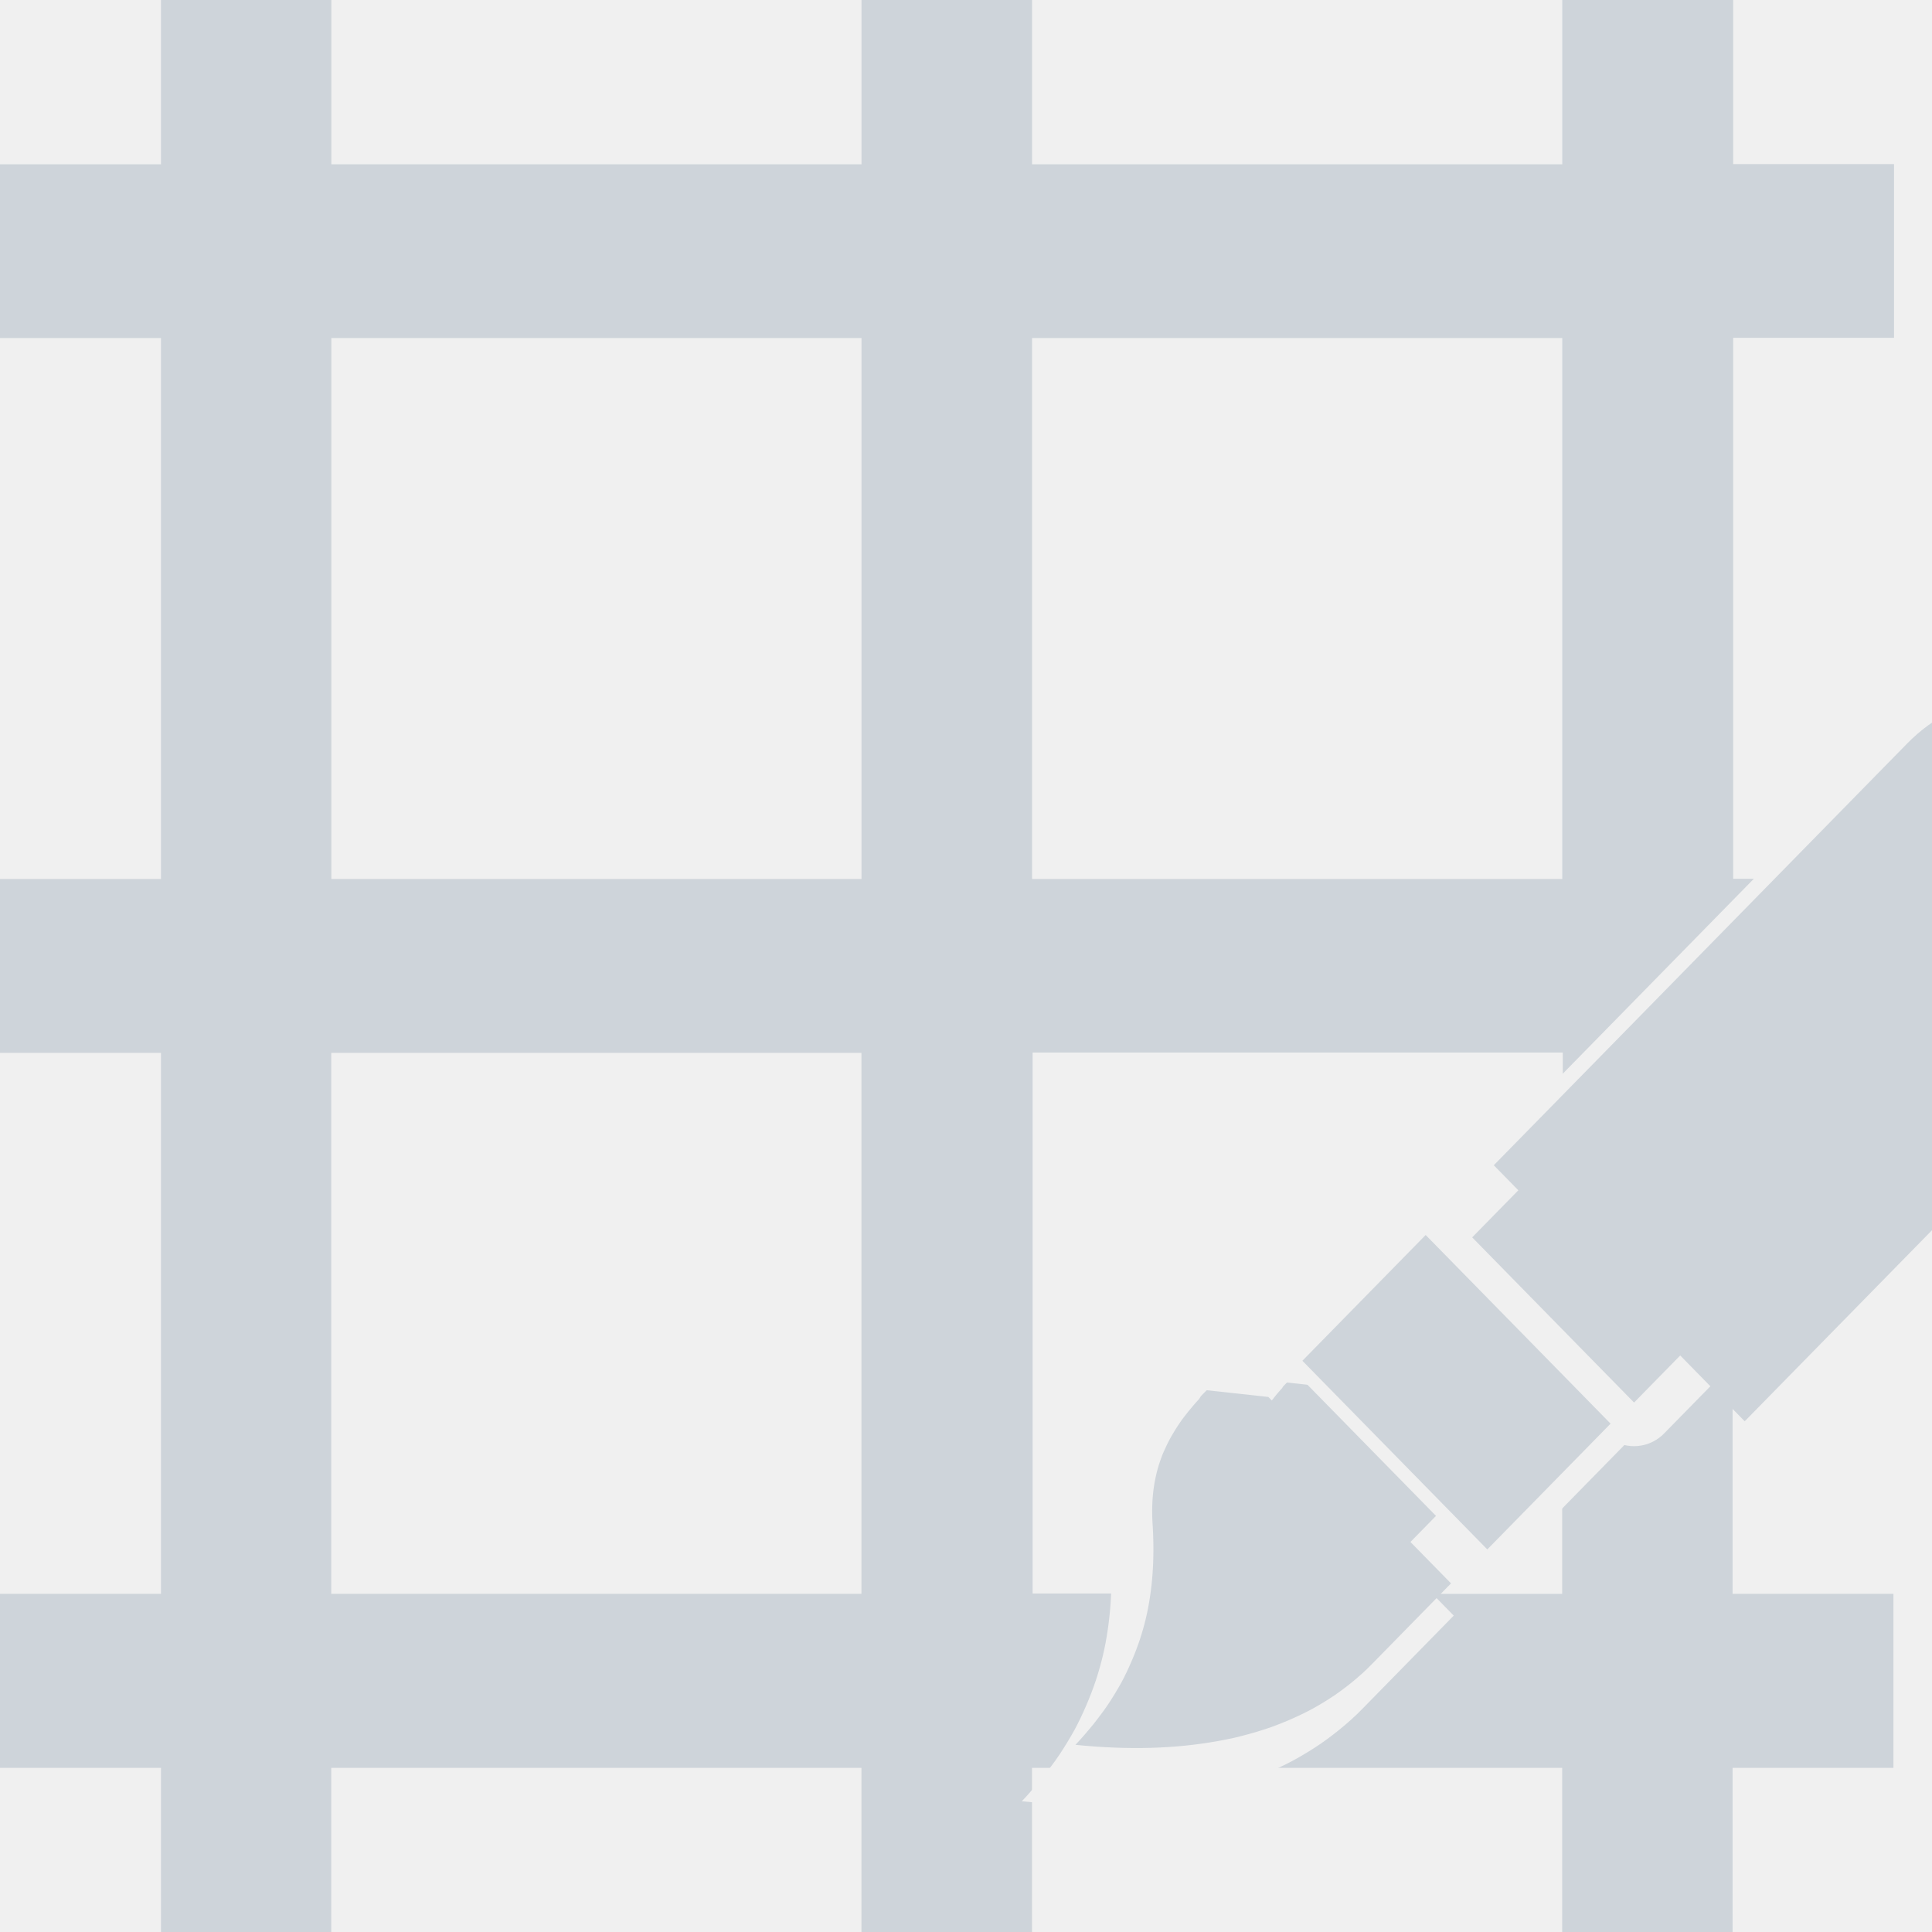
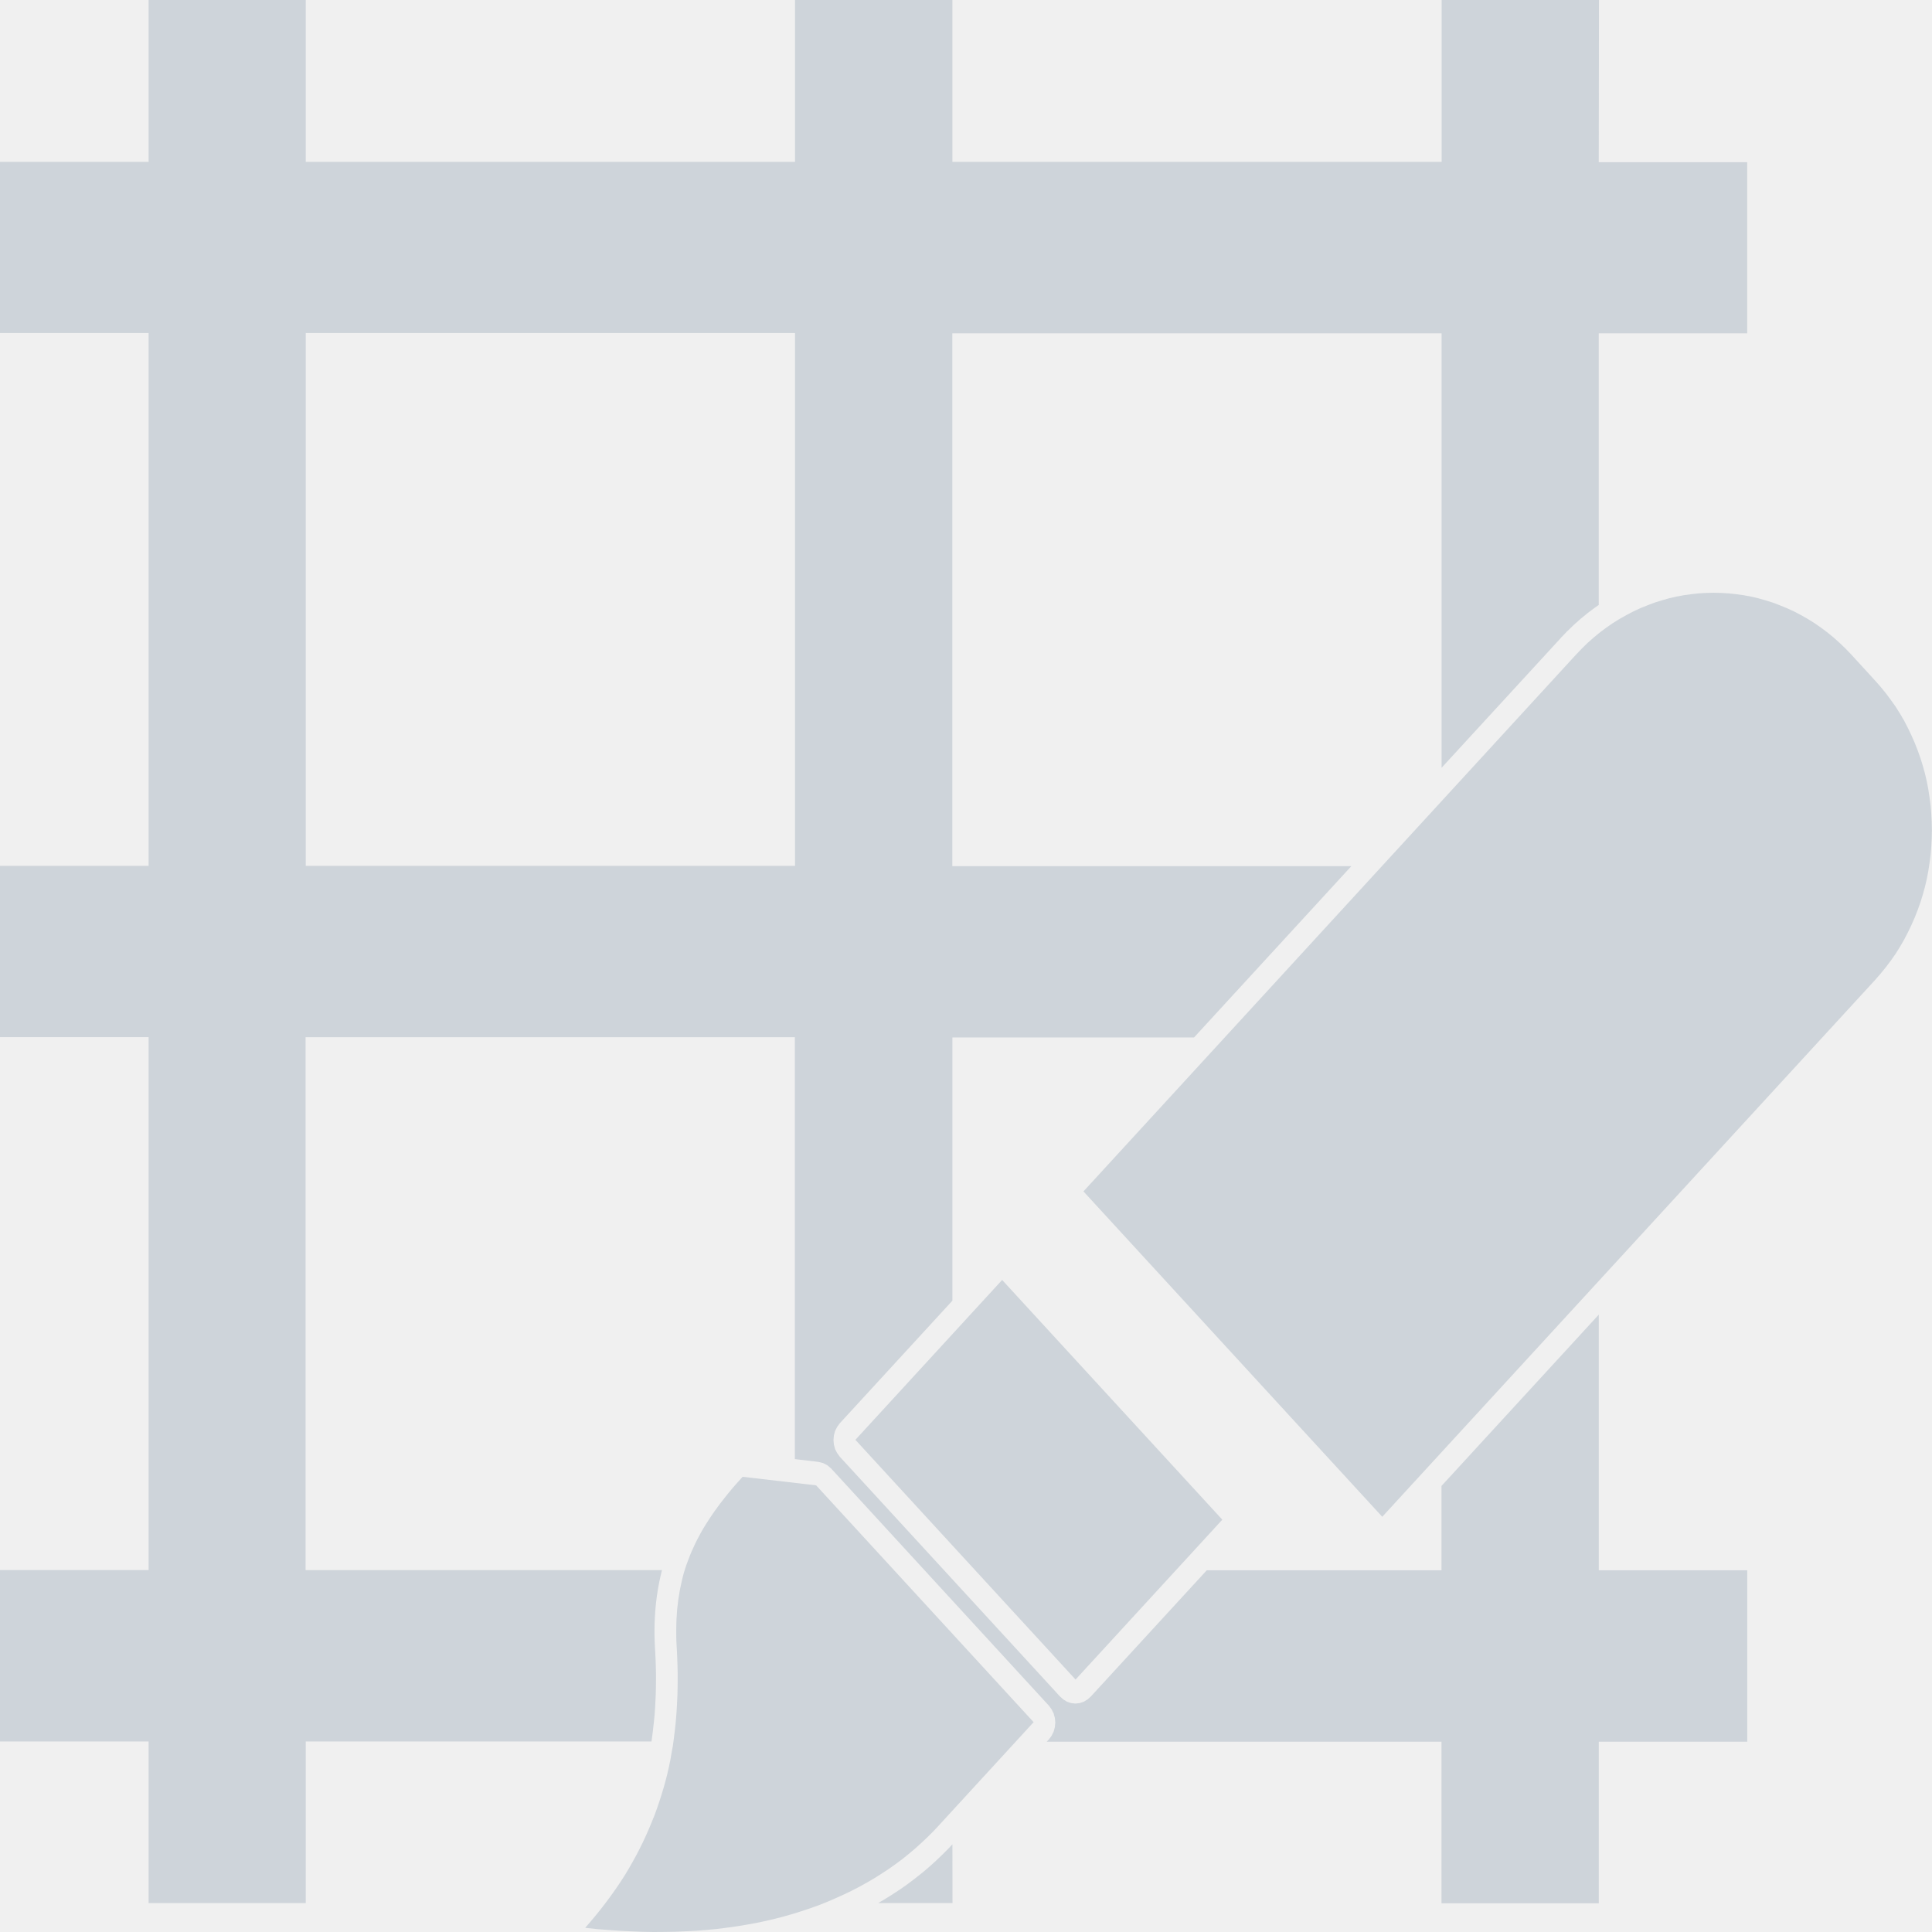
<svg xmlns="http://www.w3.org/2000/svg" width="24" height="24" viewBox="0 0 24 24" fill="none">
-   <defs>
-     <mask id="halo">
-       <rect width="24" height="24" fill="#fff" />
-       <g transform="translate(17.8 17.0) scale(1.7825) translate(-17.8 -17.0)" fill="#000">
-         <path d="M23.654 14l0.035-0.041 0.034-0.042 0.032-0.043 0.03-0.044 0.028-0.045 0.026-0.046 0.024-0.047 0.022-0.047 0.02-0.048 0.018-0.049 0.016-0.049 0.014-0.05 0.013-0.05 0.011-0.05 87e-4-0.051 67e-4-0.051 48e-4-0.051 28e-4-0.051L24 13.095l-1e-3-0.051-28e-4-0.051-48e-4-0.051-67e-4-0.051-87e-4-0.051-0.011-0.05-0.013-0.05-0.014-0.05-0.016-0.049-0.018-0.049-0.02-0.048-0.022-0.047-0.024-0.047-0.026-0.046-0.028-0.045-0.03-0.044-0.032-0.043-0.034-0.042-0.035-0.041-0.037-0.04-0.159-0.162-0.039-0.038-0.04-0.036-0.041-0.034-0.042-0.032-0.043-0.03-0.044-0.028-0.045-0.026-0.046-0.025-0.046-0.022-0.047-0.021-0.048-0.019-0.048-0.017-0.049-0.015-0.049-0.013-0.049-0.011-0.05-88e-4-0.05-69e-4-0.05-49e-4-0.05-29e-4-0.05-1e-3-0.05 1e-3-0.05 29e-4-0.05 49e-4-0.05 69e-4-0.05 88e-4-0.049 0.011-0.049 0.013-0.049 0.015-0.048 0.017-0.048 0.019-0.047 0.021-0.046 0.022-0.046 0.025-0.045 0.026-0.044 0.028-0.043 0.03-0.042 0.032-0.041 0.034-0.04 0.036-0.039 0.038-3.317 3.384 1.411 1.44 0.6 0.612 3.317-3.384zM17.742 15.93l-0.988 1.008 1.482 1.512 0.988-1.008zM15.926 17.245l-0.022 0.024-0.021 0.024-0.02 0.024-0.02 0.024-0.019 0.024-0.019 0.024-0.018 0.024-0.017 0.025-0.017 0.025-0.016 0.025-0.015 0.025-0.015 0.025-0.014 0.025-0.013 0.025-0.013 0.026-0.012 0.026-0.012 0.026-0.011 0.026-0.01 0.027-96e-4 0.027-89e-4 0.027-82e-4 0.028-76e-4 0.028-69e-4 0.029-61e-4 0.029-56e-4 0.029-48e-4 0.03-41e-4 0.03-34e-4 0.03-27e-4 0.031-21e-4 0.032-12e-4 0.032-6e-4 0.033 1e-4 0.033 8e-4 0.034 16e-4 0.034 23e-4 0.035 23e-4 0.047 16e-4 0.047 9e-4 0.047 2e-4 0.047-5e-4 0.046-12e-4 0.046-21e-4 0.046-28e-4 0.046-36e-4 0.045-45e-4 0.045-53e-4 0.045-62e-4 0.045-7e-3 0.045-79e-4 0.045-89e-4 0.044-98e-4 0.044-0.011 0.044-0.012 0.044-0.013 0.044-0.014 0.044-0.015 0.043-0.016 0.043-0.017 0.043-0.018 0.043-0.019 0.043-0.02 0.043-0.021 0.043-0.022 0.042-0.024 0.042-0.025 0.042-0.026 0.042-0.027 0.042-0.029 0.042-0.03 0.041-0.031 0.041-0.032 0.041-0.034 0.041-0.035 0.041-0.036 0.041-0.038 0.041 0.079 75e-4 0.078 62e-4 0.077 48e-4 0.076 37e-4 0.075 24e-4 0.074 11e-4 0.073-1e-4 0.072-14e-4 0.071-26e-4 0.07-39e-4 0.069-51e-4 0.068-63e-4 0.067-75e-4 0.067-88e-4 0.065-99e-4 0.065-0.011 0.063-0.012 0.062-0.013 0.061-0.015 0.06-0.016 0.059-0.017 0.058-0.018 0.057-0.019 0.056-0.021 0.055-0.022 0.054-0.023 0.053-0.024 0.052-0.025 0.051-0.026 0.05-0.028 0.049-0.029 0.048-0.03 0.047-0.031 0.045-0.032 0.044-0.033 0.043-0.034 0.042-0.035 0.041-0.036 0.04-0.037 0.039-0.039 0.635-0.648-1.464-1.494-0.494-0.054-0.024 0.024-0.023 0.024z" />
-       </g>
-     </mask>
-   </defs>
  <g fill="#ced4da">
-     <path d="M19.407 0l0 2.041-6.586 0 0-2.041h-2.119l0 2.041-6.586 0 0-2.041H2l0 2.041L0 2.041v2.158l2 0 0 6.72-2 0v2.16l2 0 0 6.72-2 0v2.162l2 0 0 2.039h2.115l0-2.039 6.586 0 0 2.039h2.119l0-2.039 6.586 0 0 2.039h2.117l0-2.039 1.998 0 0-2.162-1.998 0 0-2.86-0.85 0.867-0.03 0.029-0.033 0.026-0.035 0.024-0.036 0.021-0.038 0.018-0.039 0.015-0.04 0.011-0.041 82e-4-0.041 51e-4-0.042 16e-4-0.042-16e-4-0.041-51e-4-0.041-82e-4-0.04-0.011-0.039-0.015-0.038-0.018-0.036-0.021-0.035-0.024-0.033-0.026-0.03-0.029-0.197-0.201-12e-4 44e-4-0.014 0.04-0.017 0.039-0.02 0.037-0.023 0.035-0.026 0.033-0.028 0.031-0.191 0.195 0 1.78-1.764 0-56e-4 53e-4-0.04 0.037-0.011 0.01-0.041 0.036-0.011 98e-4-0.042 0.035-0.012 94e-4-0.043 0.034-0.012 9e-3-0.044 0.033-0.012 86e-4-0.046 0.032-0.012 82e-4-0.047 0.031-0.012 77e-4-0.048 0.03-0.012 74e-4-0.049 0.029-0.012 7e-3-0.05 0.028-0.012 65e-4-0.051 0.026-0.012 61e-4-0.052 0.025-0.012 57e-4-0.053 0.024-0.012 53e-4-0.054 0.023-0.012 49e-4-0.055 0.022-0.012 46e-4-0.056 0.021-0.012 42e-4-0.057 0.019-0.012 39e-4-0.058 0.018-0.011 34e-4-0.059 0.017-0.011 31e-4-0.06 0.016-0.011 28e-4-0.061 0.015-0.011 25e-4-0.062 0.014-0.011 22e-4-0.064 0.012-0.011 2e-3-0.064 0.011-0.011 17e-4-0.065 0.01-0.01 15e-4-0.067 87e-4-0.01 13e-4-0.067 75e-4-0.01 1e-3-0.068 63e-4-97e-4 8e-4-0.069 5e-3-96e-4 6e-4-0.07 39e-4-94e-4 4e-4-0.071 26e-4-92e-4 3e-4-0.072 14e-4-89e-4 1e-4-0.073 1e-4-88e-4 0-0.074-12e-4-86e-4-2e-4-0.075-24e-4-84e-4-3e-4-0.076-36e-4-82e-4-5e-4-0.077-49e-4-8e-3-6e-4-0.078-62e-4-78e-4-6e-4-0.079-75e-4-0.042-57e-4-0.041-91e-4-0.041-0.012-0.039-0.016-0.038-0.019-0.036-0.022-0.035-0.025-0.033-0.028-0.03-0.03-0.028-0.033-0.025-0.035-0.022-0.036-0.019-0.038-0.016-0.04-0.013-0.041-0.01-0.042-67e-4-0.043-34e-4-0.043 0-0.043 33e-4-0.043 67e-4-0.043 0.01-0.042 0.013-0.041 0.011-0.027-1.632 0 0-6.72 6.586 0 0 0.388 1.824-1.861 77e-4-77e-4 0.039-0.038 0.016-0.015 0.04-0.036 0.016-0.014 0.041-0.034 0.017-0.013 0.042-0.032 0.017-0.013 0.043-0.03 0.018-0.012 0.044-0.028 0.018-0.011 0.045-0.026 0.018-0.01 0.046-0.024 0.019-96e-4 0.046-0.022 0.019-88e-4 0.047-0.021 0.019-79e-4 0.048-0.019 0.019-72e-4 0.048-0.017 0.02-63e-4 0.049-0.015 0.02-56e-4 0.049-0.013 0.02-47e-4 0.049-0.011 0.02-4e-3 0.05-88e-4 0.02-31e-4 0.05-69e-4 0.02-23e-4 0.05-49e-4 0.02-16e-4 0.05-29e-4 0.02-8e-4 0.05-1e-3 0.02 0 0.05 1e-3 0.02 8e-4 0.05 29e-4 0.02 16e-4 0.05 49e-4 0.02 23e-4 0.05 69e-4 0.02 31e-4 0.05 88e-4 0.02 4e-3 0.049 0.011 0.02 47e-4 0.049 0.013 0.02 56e-4 0.049 0.015 0.02 63e-4 0.048 0.017 0.019 72e-4 0.048 0.019 0.019 79e-4 0.047 0.021 0.019 88e-4 0.046 0.022 0.019 96e-4 0.046 0.024 0.018 0.01 0.045 0.026 0.018 0.011 0.032 0.02 0-0.433-1.998 0 0-6.72 1.998 0 0-2.158-1.998 0 0-2.041zM4.115 19.799l0-6.72 6.586 0 0 6.72zM19.407 10.919l-6.586 0 0-6.72 6.586 0zM10.702 10.919l-6.586 0 0-6.72 6.586 0zM23.654 14l0.035-0.041 0.034-0.042 0.032-0.043 0.03-0.044 0.028-0.045 0.026-0.046 0.024-0.047 0.022-0.047 0.02-0.048 0.018-0.049 0.016-0.049 0.014-0.05 0.013-0.05 0.011-0.05 87e-4-0.051 67e-4-0.051 48e-4-0.051 28e-4-0.051L24 13.095l-1e-3-0.051-28e-4-0.051-48e-4-0.051-67e-4-0.051-87e-4-0.051-0.011-0.05-0.013-0.05-0.014-0.05-0.016-0.049-0.018-0.049-0.02-0.048-0.022-0.047-0.024-0.047-0.026-0.046-0.028-0.045-0.03-0.044-0.032-0.043-0.034-0.042-0.035-0.041-0.037-0.04-0.159-0.162-0.039-0.038-0.04-0.036-0.041-0.034-0.042-0.032-0.043-0.03-0.044-0.028-0.045-0.026-0.046-0.025-0.046-0.022-0.047-0.021-0.048-0.019-0.048-0.017-0.049-0.015-0.049-0.013-0.049-0.011-0.05-88e-4-0.05-69e-4-0.05-49e-4-0.05-29e-4-0.05-1e-3-0.05 1e-3-0.05 29e-4-0.05 49e-4-0.05 69e-4-0.05 88e-4-0.049 0.011-0.049 0.013-0.049 0.015-0.048 0.017-0.048 0.019-0.047 0.021-0.046 0.022-0.046 0.025-0.045 0.026-0.044 0.028-0.043 0.03-0.042 0.032-0.041 0.034-0.04 0.036-0.039 0.038-3.317 3.384 1.411 1.44 0.6 0.612 3.317-3.384zM17.742 15.93l-0.988 1.008 1.482 1.512 0.988-1.008zM15.926 17.245l-0.022 0.024-0.021 0.024-0.02 0.024-0.02 0.024-0.019 0.024-0.019 0.024-0.018 0.024-0.017 0.025-0.017 0.025-0.016 0.025-0.015 0.025-0.015 0.025-0.014 0.025-0.013 0.025-0.013 0.026-0.012 0.026-0.012 0.026-0.011 0.026-0.01 0.027-96e-4 0.027-89e-4 0.027-82e-4 0.028-76e-4 0.028-69e-4 0.029-61e-4 0.029-56e-4 0.029-48e-4 0.03-41e-4 0.03-34e-4 0.03-27e-4 0.031-21e-4 0.032-12e-4 0.032-6e-4 0.033 1e-4 0.033 8e-4 0.034 16e-4 0.034 23e-4 0.035 23e-4 0.047 16e-4 0.047 9e-4 0.047 2e-4 0.047-5e-4 0.046-12e-4 0.046-21e-4 0.046-28e-4 0.046-36e-4 0.045-45e-4 0.045-53e-4 0.045-62e-4 0.045-7e-3 0.045-79e-4 0.045-89e-4 0.044-98e-4 0.044-0.011 0.044-0.012 0.044-0.013 0.044-0.014 0.044-0.015 0.043-0.016 0.043-0.017 0.043-0.018 0.043-0.019 0.043-0.02 0.043-0.021 0.043-0.022 0.042-0.024 0.042-0.025 0.042-0.026 0.042-0.027 0.042-0.029 0.042-0.03 0.041-0.031 0.041-0.032 0.041-0.034 0.041-0.035 0.041-0.036 0.041-0.038 0.041 0.079 75e-4 0.078 62e-4 0.077 48e-4 0.076 37e-4 0.075 24e-4 0.074 11e-4 0.073-1e-4 0.072-14e-4 0.071-26e-4 0.07-39e-4 0.069-51e-4 0.068-63e-4 0.067-75e-4 0.067-88e-4 0.065-99e-4 0.065-0.011 0.063-0.012 0.062-0.013 0.061-0.015 0.06-0.016 0.059-0.017 0.058-0.018 0.057-0.019 0.056-0.021 0.055-0.022 0.054-0.023 0.053-0.024 0.052-0.025 0.051-0.026 0.05-0.028 0.049-0.029 0.048-0.03 0.047-0.031 0.045-0.032 0.044-0.033 0.043-0.034 0.042-0.035 0.041-0.036 0.04-0.037 0.039-0.039 0.635-0.648-1.464-1.494-0.494-0.054-0.024 0.024-0.023 0.024z" mask="url(#halo)" />
-     <g transform="translate(17.8 17.0) scale(1.55) translate(-17.8 -17.0)">
-       <path d="M23.654 14l0.035-0.041 0.034-0.042 0.032-0.043 0.03-0.044 0.028-0.045 0.026-0.046 0.024-0.047 0.022-0.047 0.02-0.048 0.018-0.049 0.016-0.049 0.014-0.05 0.013-0.05 0.011-0.05 87e-4-0.051 67e-4-0.051 48e-4-0.051 28e-4-0.051L24 13.095l-1e-3-0.051-28e-4-0.051-48e-4-0.051-67e-4-0.051-87e-4-0.051-0.011-0.05-0.013-0.05-0.014-0.05-0.016-0.049-0.018-0.049-0.02-0.048-0.022-0.047-0.024-0.047-0.026-0.046-0.028-0.045-0.03-0.044-0.032-0.043-0.034-0.042-0.035-0.041-0.037-0.04-0.159-0.162-0.039-0.038-0.04-0.036-0.041-0.034-0.042-0.032-0.043-0.03-0.044-0.028-0.045-0.026-0.046-0.025-0.046-0.022-0.047-0.021-0.048-0.019-0.048-0.017-0.049-0.015-0.049-0.013-0.049-0.011-0.05-88e-4-0.05-69e-4-0.05-49e-4-0.05-29e-4-0.05-1e-3-0.05 1e-3-0.05 29e-4-0.05 49e-4-0.05 69e-4-0.05 88e-4-0.049 0.011-0.049 0.013-0.049 0.015-0.048 0.017-0.048 0.019-0.047 0.021-0.046 0.022-0.046 0.025-0.045 0.026-0.044 0.028-0.043 0.03-0.042 0.032-0.041 0.034-0.04 0.036-0.039 0.038-3.317 3.384 1.411 1.44 0.6 0.612 3.317-3.384zM17.742 15.93l-0.988 1.008 1.482 1.512 0.988-1.008zM15.926 17.245l-0.022 0.024-0.021 0.024-0.02 0.024-0.02 0.024-0.019 0.024-0.019 0.024-0.018 0.024-0.017 0.025-0.017 0.025-0.016 0.025-0.015 0.025-0.015 0.025-0.014 0.025-0.013 0.025-0.013 0.026-0.012 0.026-0.012 0.026-0.011 0.026-0.01 0.027-96e-4 0.027-89e-4 0.027-82e-4 0.028-76e-4 0.028-69e-4 0.029-61e-4 0.029-56e-4 0.029-48e-4 0.03-41e-4 0.03-34e-4 0.03-27e-4 0.031-21e-4 0.032-12e-4 0.032-6e-4 0.033 1e-4 0.033 8e-4 0.034 16e-4 0.034 23e-4 0.035 23e-4 0.047 16e-4 0.047 9e-4 0.047 2e-4 0.047-5e-4 0.046-12e-4 0.046-21e-4 0.046-28e-4 0.046-36e-4 0.045-45e-4 0.045-53e-4 0.045-62e-4 0.045-7e-3 0.045-79e-4 0.045-89e-4 0.044-98e-4 0.044-0.011 0.044-0.012 0.044-0.013 0.044-0.014 0.044-0.015 0.043-0.016 0.043-0.017 0.043-0.018 0.043-0.019 0.043-0.02 0.043-0.021 0.043-0.022 0.042-0.024 0.042-0.025 0.042-0.026 0.042-0.027 0.042-0.029 0.042-0.03 0.041-0.031 0.041-0.032 0.041-0.034 0.041-0.035 0.041-0.036 0.041-0.038 0.041 0.079 75e-4 0.078 62e-4 0.077 48e-4 0.076 37e-4 0.075 24e-4 0.074 11e-4 0.073-1e-4 0.072-14e-4 0.071-26e-4 0.07-39e-4 0.069-51e-4 0.068-63e-4 0.067-75e-4 0.067-88e-4 0.065-99e-4 0.065-0.011 0.063-0.012 0.062-0.013 0.061-0.015 0.06-0.016 0.059-0.017 0.058-0.018 0.057-0.019 0.056-0.021 0.055-0.022 0.054-0.023 0.053-0.024 0.052-0.025 0.051-0.026 0.05-0.028 0.049-0.029 0.048-0.03 0.047-0.031 0.045-0.032 0.044-0.033 0.043-0.034 0.042-0.035 0.041-0.036 0.04-0.037 0.039-0.039 0.635-0.648-1.464-1.494-0.494-0.054-0.024 0.024-0.023 0.024z" />
-     </g>
+     <path d="M19.863 0h-1.954l0 2.011-6.078 0 0-2.011h-1.955l0 2.011-6.078 0 0-2.011H1.846l0 2.011-1.846 0v2.126l1.846 0 0 6.619-1.846 0v2.128l1.846 0 0 6.62-1.846 0v2.129l1.846 0 0 2.008 1.952 0 0-2.008 4.295 0 0.011-0.079 0.01-0.083 92e-4-0.083 83e-4-0.084 61e-4-0.084 42e-4-0.085 41e-4-0.085 21e-4-0.085 1e-3-0.088 0-0.086-21e-4-0.087-3e-3-0.089-42e-4-0.088-41e-4-0.066 0-68e-4-31e-4-0.067 0-56e-4-2e-3-0.067v-56e-4-0.065-67e-4l1e-3-0.064 0-68e-4 31e-4-0.063 0-79e-4 41e-4-0.062 0-68e-4 52e-4-0.062 1e-3-67e-4 61e-4-0.061 1e-3-67e-4 73e-4-0.059 1e-3-79e-4 93e-4-0.058 1e-3-79e-4 0.01-0.057 1e-3-67e-4 0.011-0.057 21e-4-79e-4 0.012-0.056 21e-4-79e-4 0.013-0.055 21e-4-55e-4-4.428 0 0-6.62 6.078 0 0 5.241 0.29 0.034 0.06 0.015 0.055 0.028 0.048 0.042 2.703 2.944 0.033 0.045 0.026 0.052 0.015 0.055 53e-4 0.057-53e-4 0.058-0.015 0.055-0.026 0.052-0.033 0.045-0.027 0.028 4.904 0 0 2.008 1.954 0 0-2.008 1.844 0 0-2.129-1.844 0 0-3.176-1.954 2.128 0 1.048-2.916 0-1.441 1.569-0.041 0.036-0.046 0.028-0.051 0.017-0.053 56e-4-0.052-56e-4-0.051-0.017-0.046-0.028-0.041-0.036-2.736-2.979-0.033-0.045-0.026-0.05-0.015-0.056-51e-4-0.057 51e-4-0.057 0.015-0.056 0.026-0.051 0.033-0.045 1.398-1.522 0-3.27 3.002 0 1.954-2.128-4.957 0 0-6.619 6.078 0 0 5.397 1.479-1.61 31e-4-45e-4 0.072-0.075 83e-4-78e-4 0.074-0.072 83e-4-79e-4 0.076-0.067 82e-4-79e-4 0.078-0.063 82e-4-78e-4 0.08-0.059 83e-4-67e-4 0.049-0.034 0-3.374 1.844 0 0-2.126-1.844 0zM9.876 4.137l0 6.619-6.078 0 0-6.619zM11.831 22.911 11.785 22.96l-51e-4 57e-4-0.074 0.074-62e-4 56e-4-0.075 0.072-63e-4 56e-4-0.078 0.07-62e-4 56e-4-0.079 0.067-62e-4 45e-4-0.082 0.065-61e-4 45e-4-0.084 0.064-62e-4 45e-4-0.086 0.06-62e-4 45e-4-0.089 0.058-61e-4 44e-4-0.09 0.056-61e-4 34e-4-0.078 0.046 0.923 0zM23.488 11.934l0.059-0.084 0.055-0.088 0.051-0.088 0.047-0.09 0.044-0.092 0.041-0.093 0.037-0.094 0.034-0.095 0.03-0.097 0.027-0.098 0.023-0.099 0.019-0.1 0.015-0.1 0.013-0.1 81e-4-0.101 53e-4-0.101 2e-3-0.101-2e-3-0.101-53e-4-0.101-81e-4-0.101-0.013-0.1-0.015-0.1-0.019-0.1-0.023-0.099-0.027-0.098-0.03-0.097-0.034-0.095-0.037-0.094-0.041-0.093-0.044-0.092-0.047-0.091-0.051-0.087-0.055-0.087L23.488 8.694 23.426 8.611 23.36 8.53 23.291 8.452 22.999 8.133 22.927 8.058 22.852 7.986 22.777 7.919l-0.078-0.064-0.079-0.059-0.081-0.056-0.082-0.051-0.084-0.048-0.086-0.045-0.087-0.04-0.088-0.036-0.089-0.034-0.09-0.028-0.091-0.026-0.09-0.021-0.092-0.017-0.093-0.013-0.093-0.01-0.093-55e-4-0.093-22e-4-0.093 22e-4-0.093 55e-4-0.092 0.01-0.093 0.013-0.092 0.017-0.091 0.021-0.091 0.026-0.09 0.028-0.089 0.034-0.089 0.036-0.086 0.04-0.086 0.045-0.085 0.048-0.082 0.051-0.081 0.056-0.079 0.059-0.078 0.064-0.076 0.067-0.073 0.072-0.072 0.075L13.459 14.8l2.605 2.837 1.107 1.205 6.12-6.666 0.069-0.079 0.066-0.081zM15.184 18.878l-2.735-2.978-1.823 1.986 2.735 2.978zM8.982 18.632l-0.037 0.047-0.035 0.048-0.035 0.048-0.033 0.048-0.032 0.048-0.031 0.048-0.03 0.048-0.029 0.049-0.027 0.049-0.027 0.051-0.025 0.049-0.024 0.052-0.023 0.05-0.022 0.052-0.02 0.053-0.02 0.053-0.018 0.053-0.017 0.054-0.015 0.055-0.013 0.055-0.012 0.056-0.012 0.057-93e-4 0.057-93e-4 0.058-71e-4 0.059-73e-4 0.061-41e-4 0.061-41e-4 0.062-21e-4 0.064-1e-3 0.064 0 0.065 1e-3 0.066 32e-4 0.067 4e-3 0.069 41e-4 0.093 32e-4 0.092 2e-3 0.093 0 0.091-1e-3 0.092-21e-4 0.091-41e-4 0.09-51e-4 0.091-63e-4 0.09-82e-4 0.09-0.01 0.089-0.011 0.089-0.012 0.089-0.016 0.087-0.015 0.088-0.018 0.087-0.02 0.087-0.022 0.086-0.024 0.086-0.026 0.086-0.027 0.085-0.029 0.085-0.031 0.085-0.034 0.084-0.035 0.084-0.037 0.084-0.039 0.084-0.041 0.083-0.043 0.083-0.046 0.083-0.047 0.082-0.05 0.083-0.053 0.082-0.055 0.081-0.058 0.082-0.06 0.081-0.062 0.081-0.065 0.081-0.067 0.08-0.069 0.08 0.145 0.016 0.144 0.011 0.142 0.01 0.14 67e-4 0.139 57e-4L8.12 24l0.135-11e-4 0.134-23e-4 0.132-56e-4 0.13-67e-4 0.128-0.01 0.127-0.012 0.125-0.016 0.123-0.017 0.12-0.02 0.118-0.021 0.117-0.025 0.115-0.027 0.113-0.029 0.111-0.032 0.109-0.034 0.108-0.036 0.106-0.038 0.103-0.041 0.102-0.044 0.1-0.045 0.098-0.047 0.097-0.05 0.094-0.052 0.093-0.054 0.09-0.057 0.089-0.058 0.086-0.061 0.085-0.063 0.082-0.066 0.079-0.067 0.078-0.07 0.076-0.072 0.074-0.074 0.071-0.076 1.172-1.277-2.702-2.942-0.913-0.106-0.043 0.048-0.042 0.047-0.041 0.047-0.04 0.048-0.038 0.047z" fill-rule="evenodd" />
  </g>
</svg>
